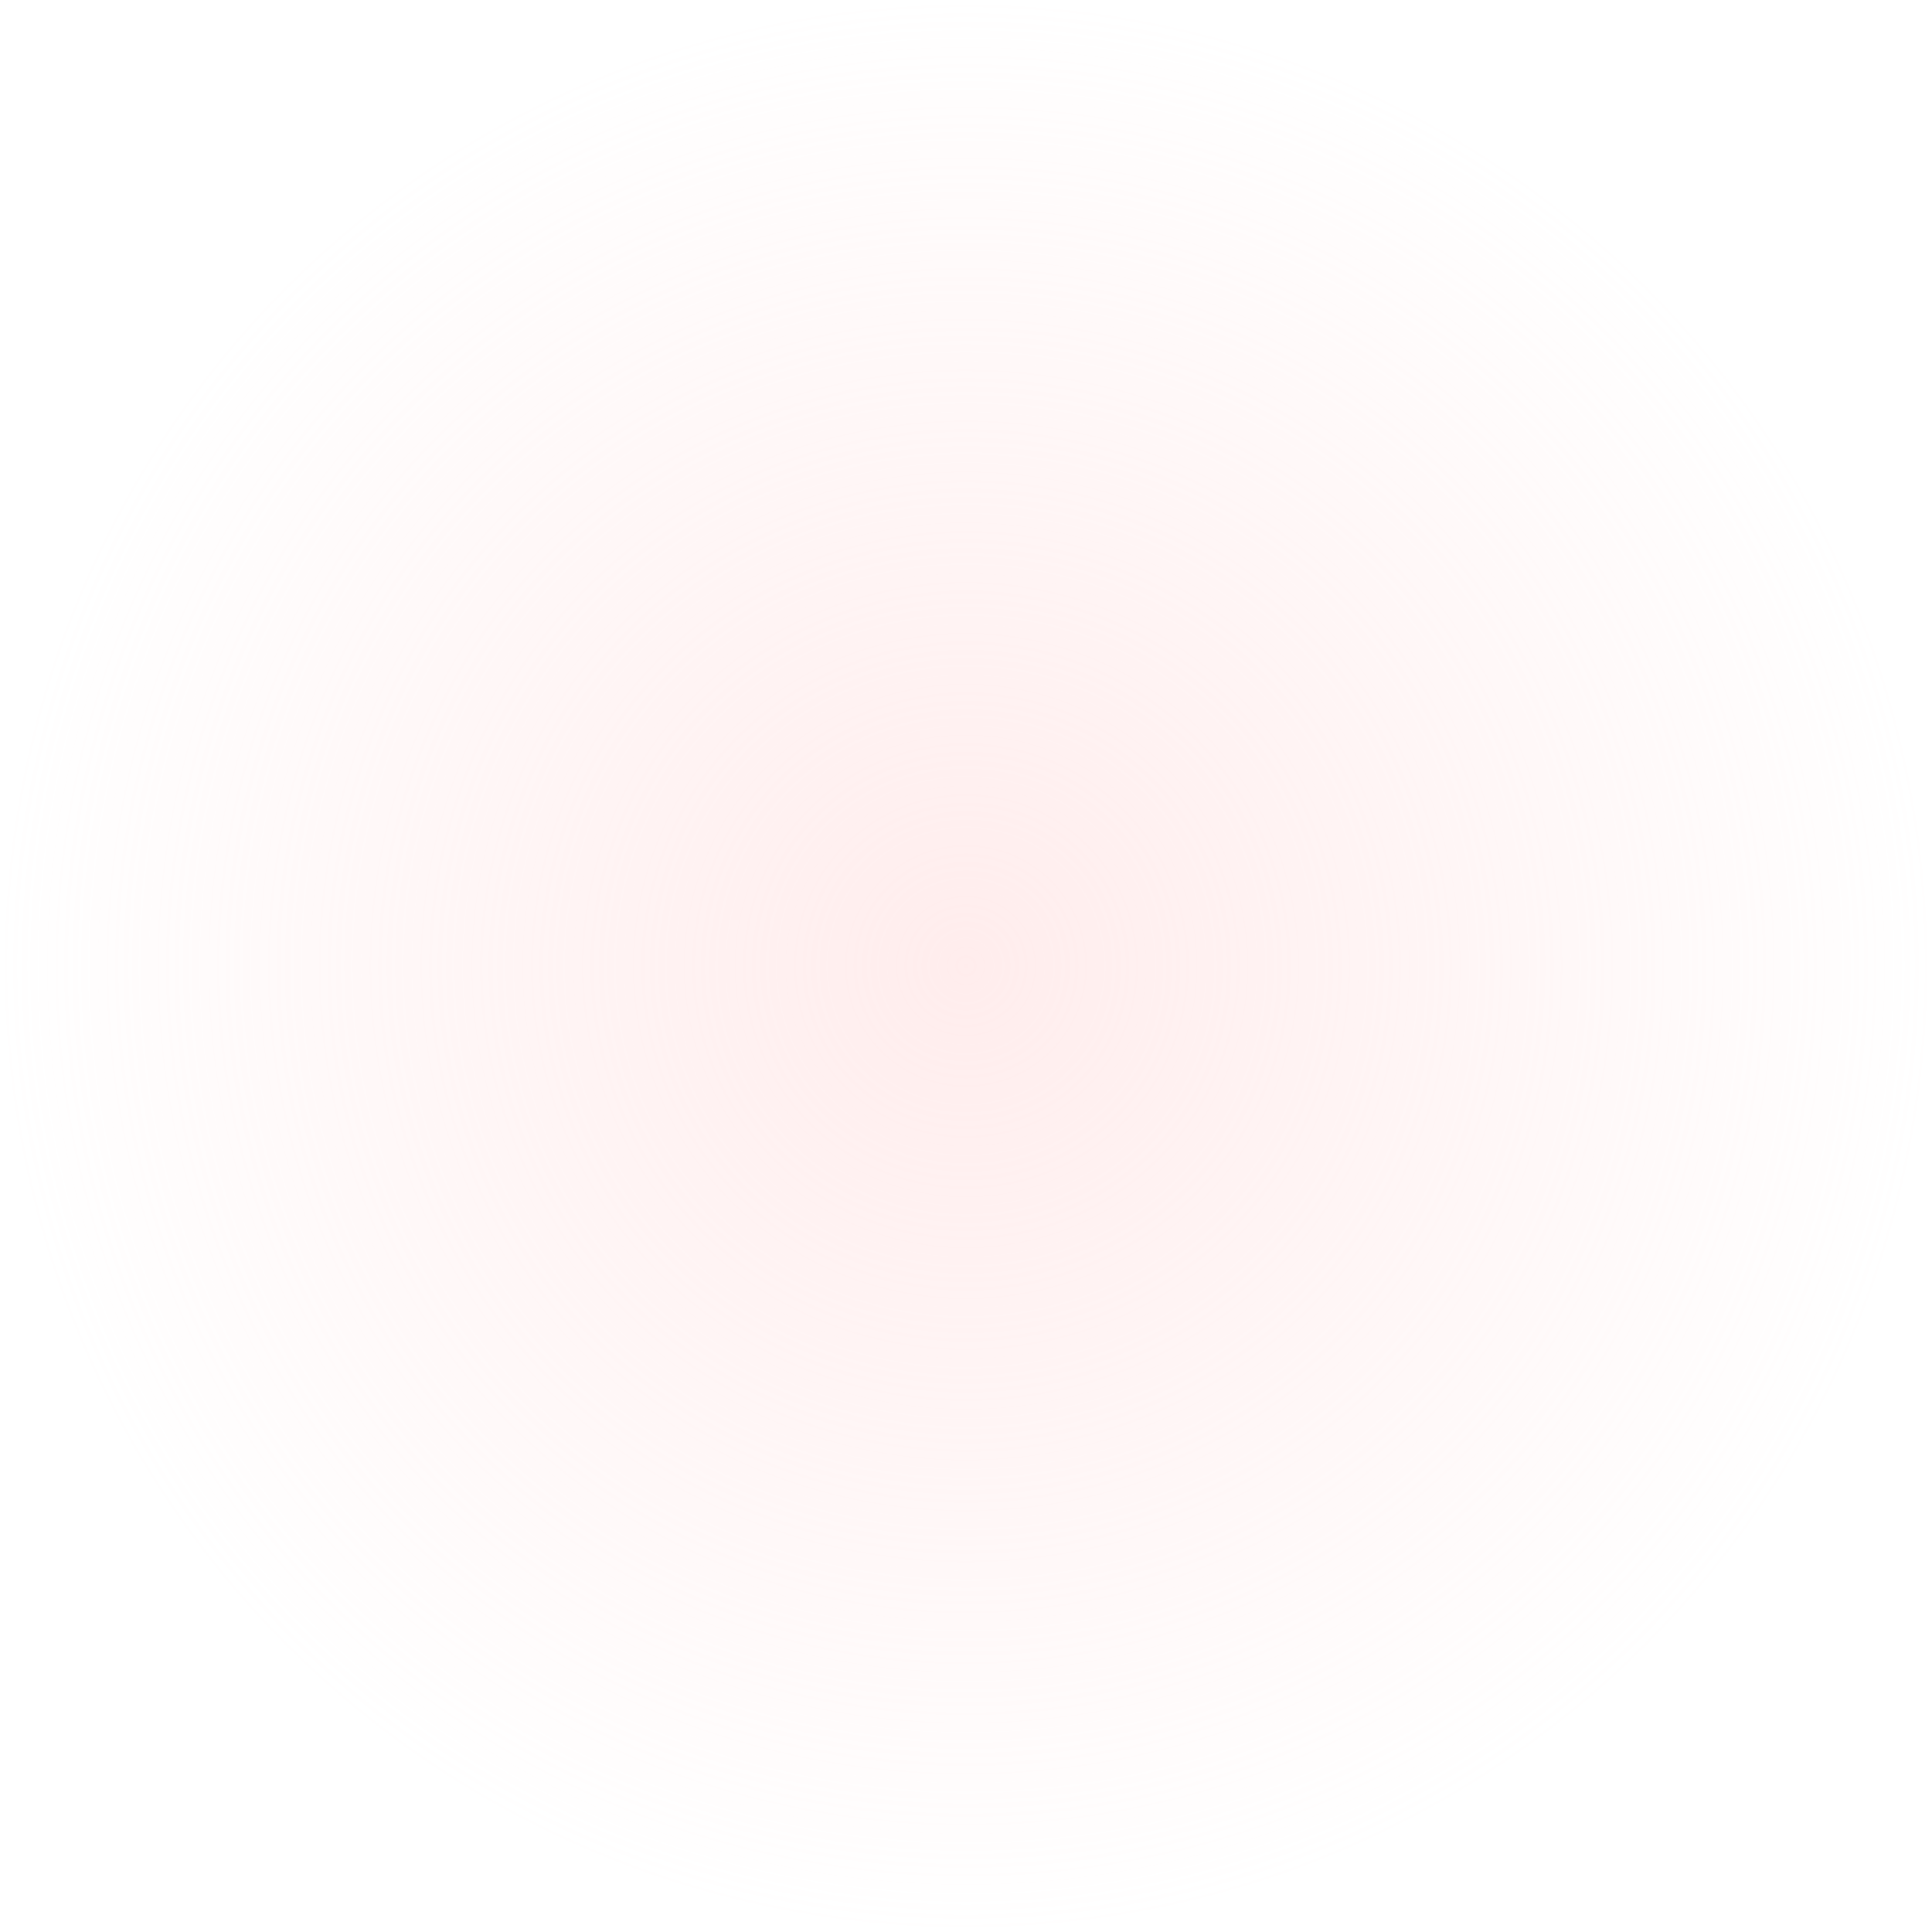
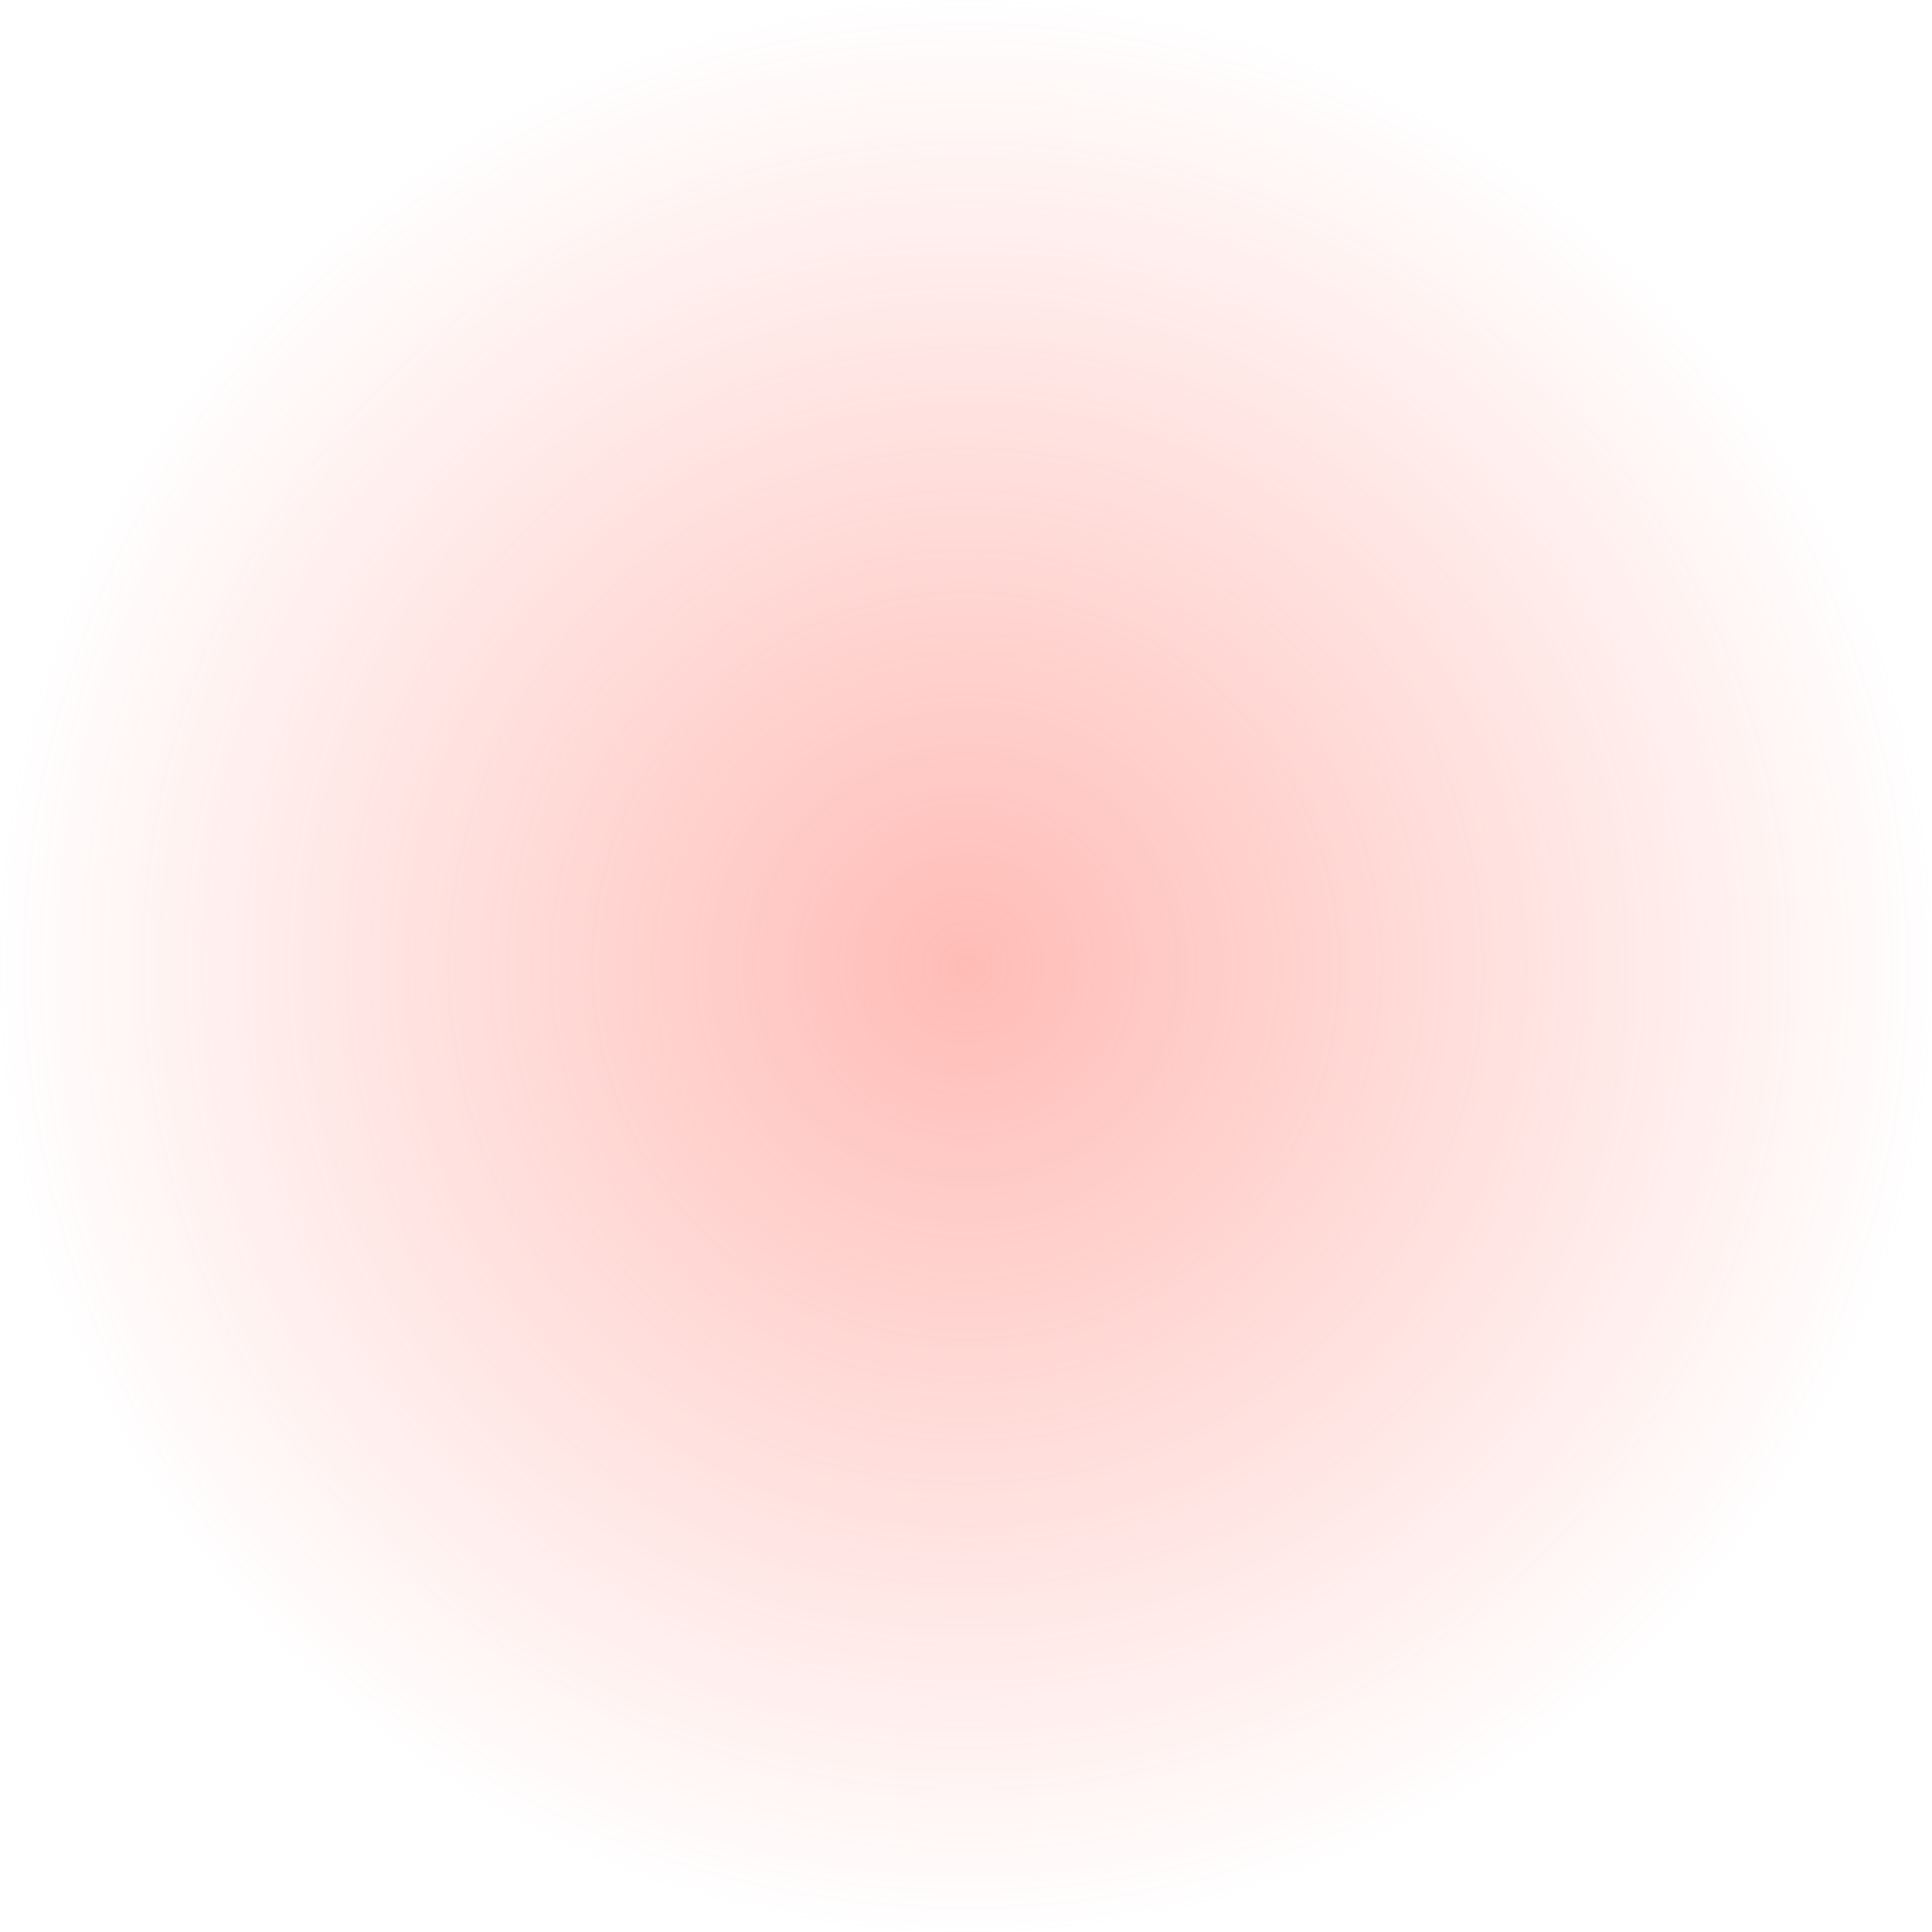
<svg xmlns="http://www.w3.org/2000/svg" preserveAspectRatio="none" overflow="visible" style="display: block;" width="64.762" height="64.762" viewBox="0 0 64.762 64.762" fill="none">
  <path id="Vector" d="M32.381 64.762C50.264 64.762 64.762 50.264 64.762 32.381C64.762 14.497 50.264 0 32.381 0C14.497 0 0 14.497 0 32.381C0 50.264 14.497 64.762 32.381 64.762Z" fill="url(#paint0_radial_0_392)" />
  <defs>
    <radialGradient id="paint0_radial_0_392" cx="0" cy="0" r="1" gradientUnits="userSpaceOnUse" gradientTransform="translate(32.381 32.381) scale(32.381)">
-       <stop stop-color="#FFD6D6" stop-opacity="0.45" />
-       <stop offset="1" stop-color="#FFD6D6" stop-opacity="0" />
+       <stop stop-color="#FF6A5E" stop-opacity="0.45" />
+       <stop offset="1" stop-color="#FF6A5E" stop-opacity="0" />
    </radialGradient>
  </defs>
</svg>
